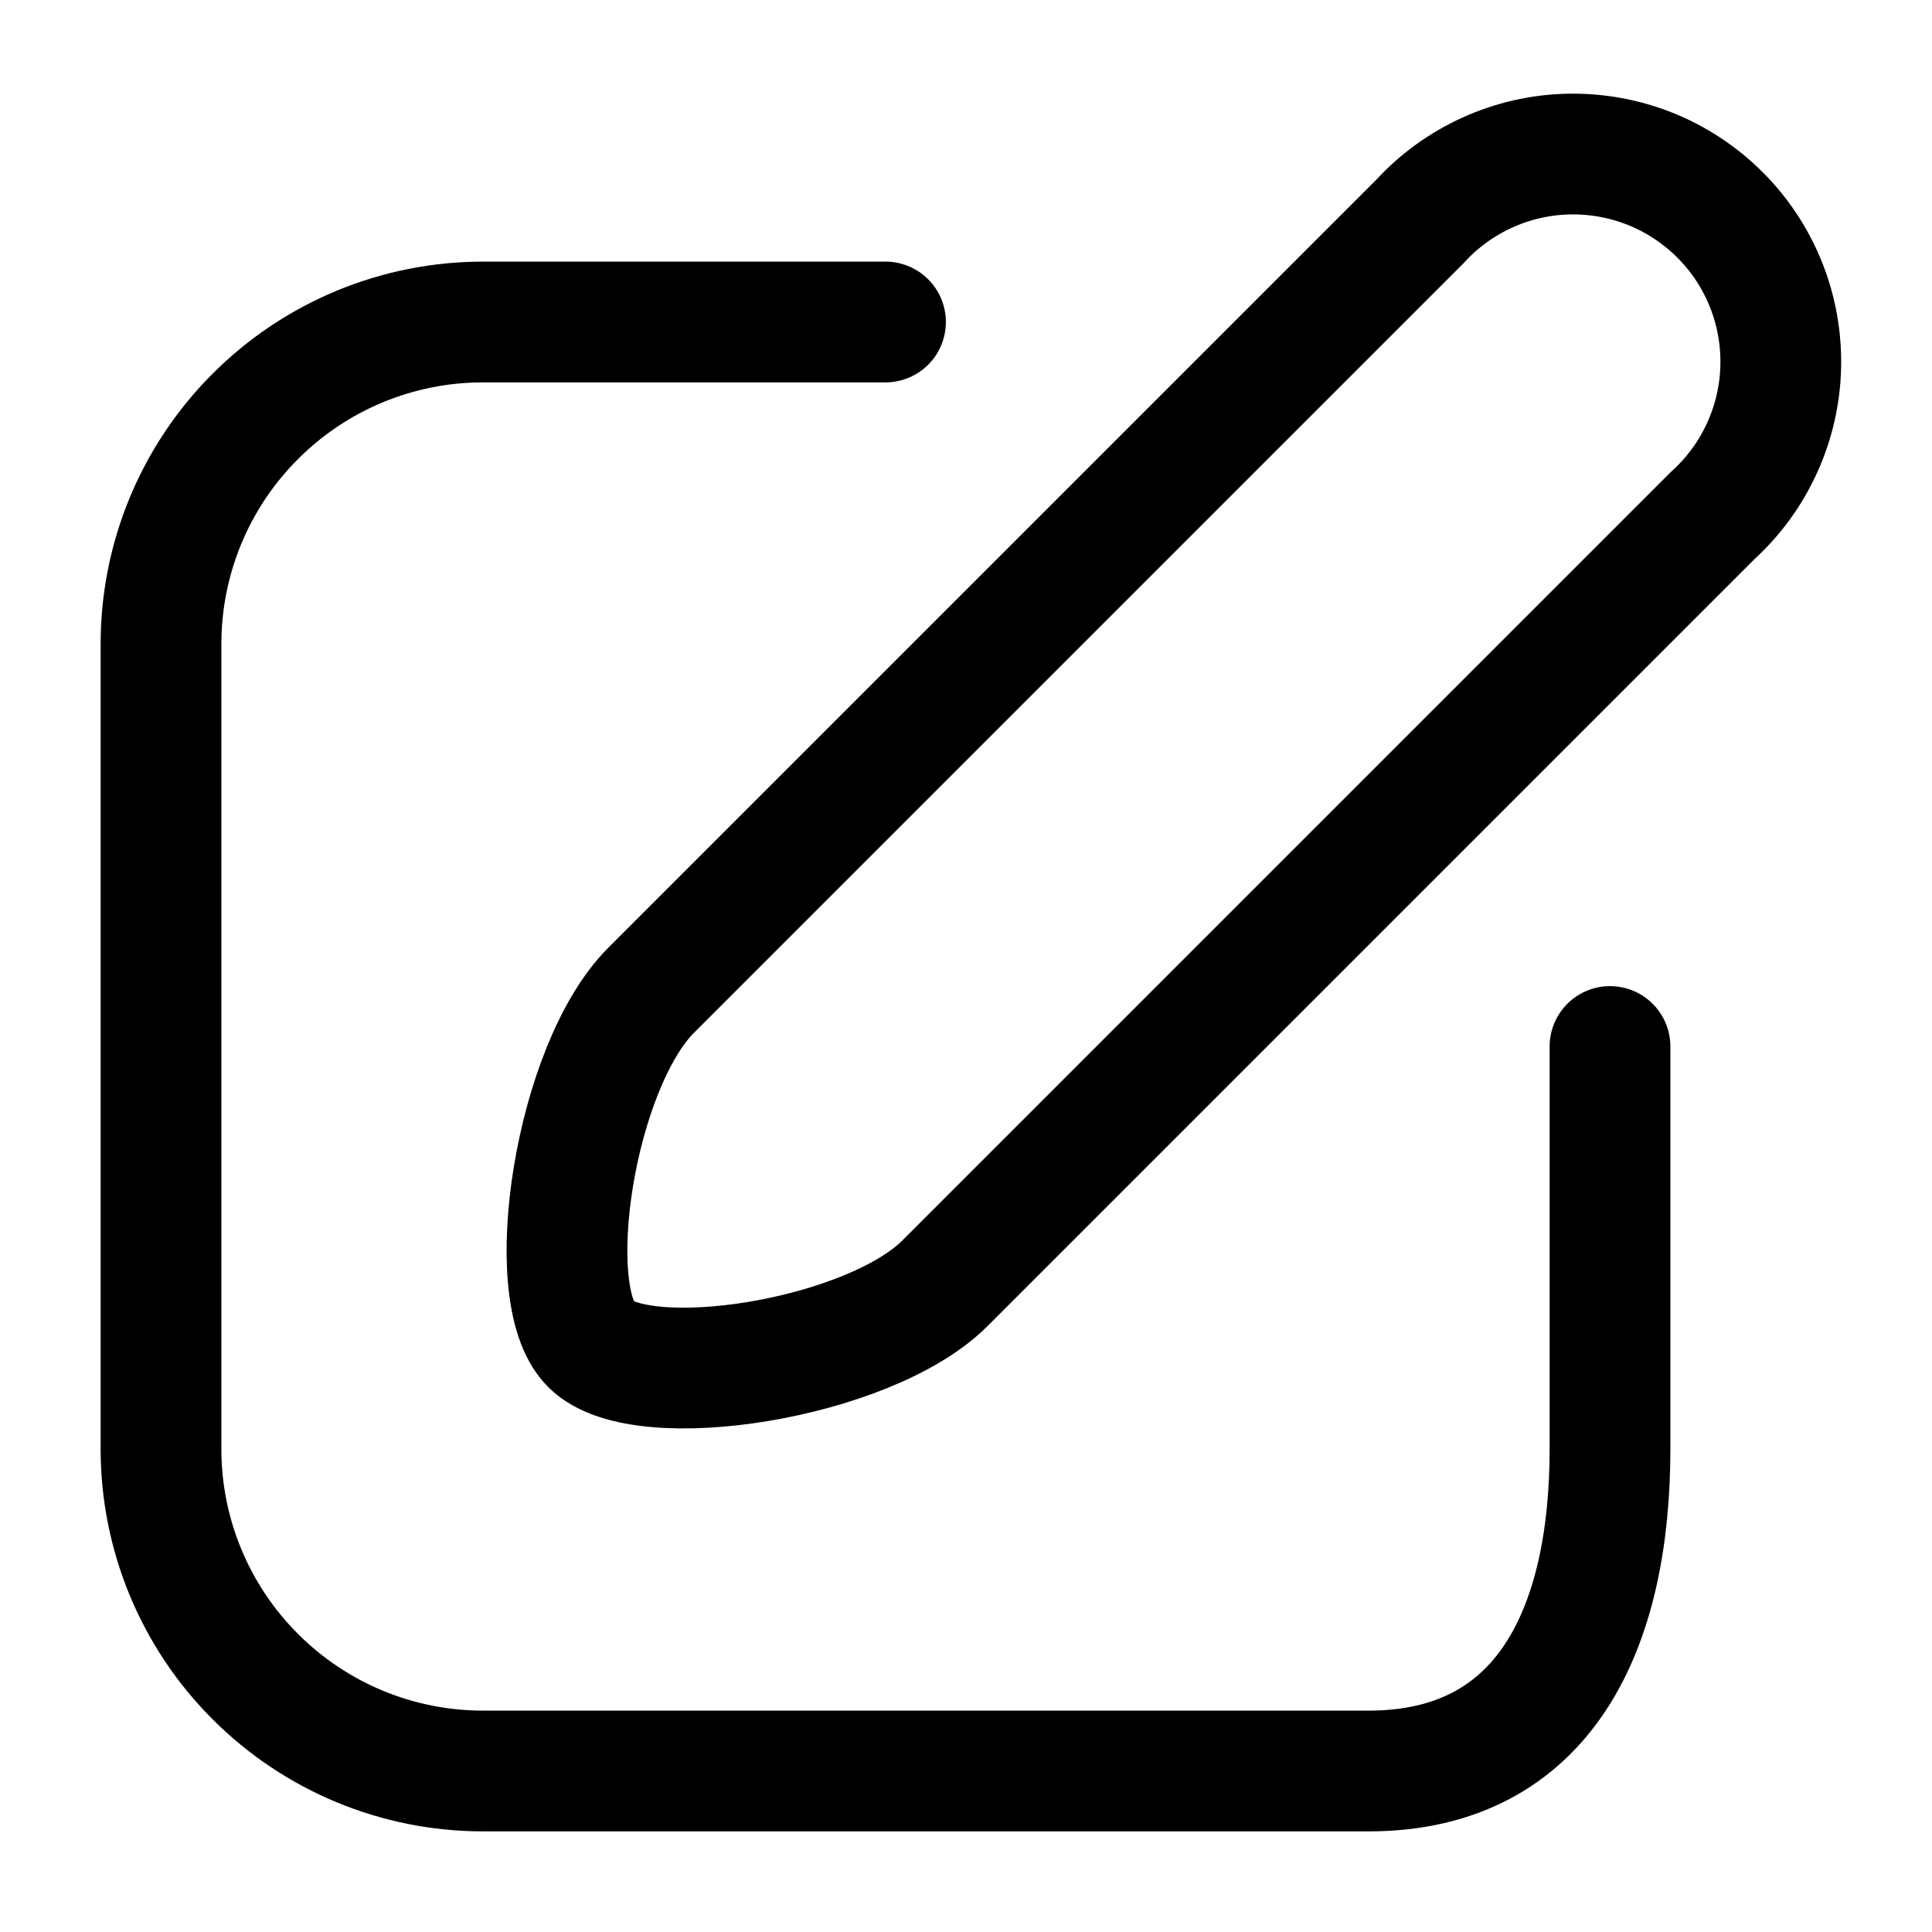
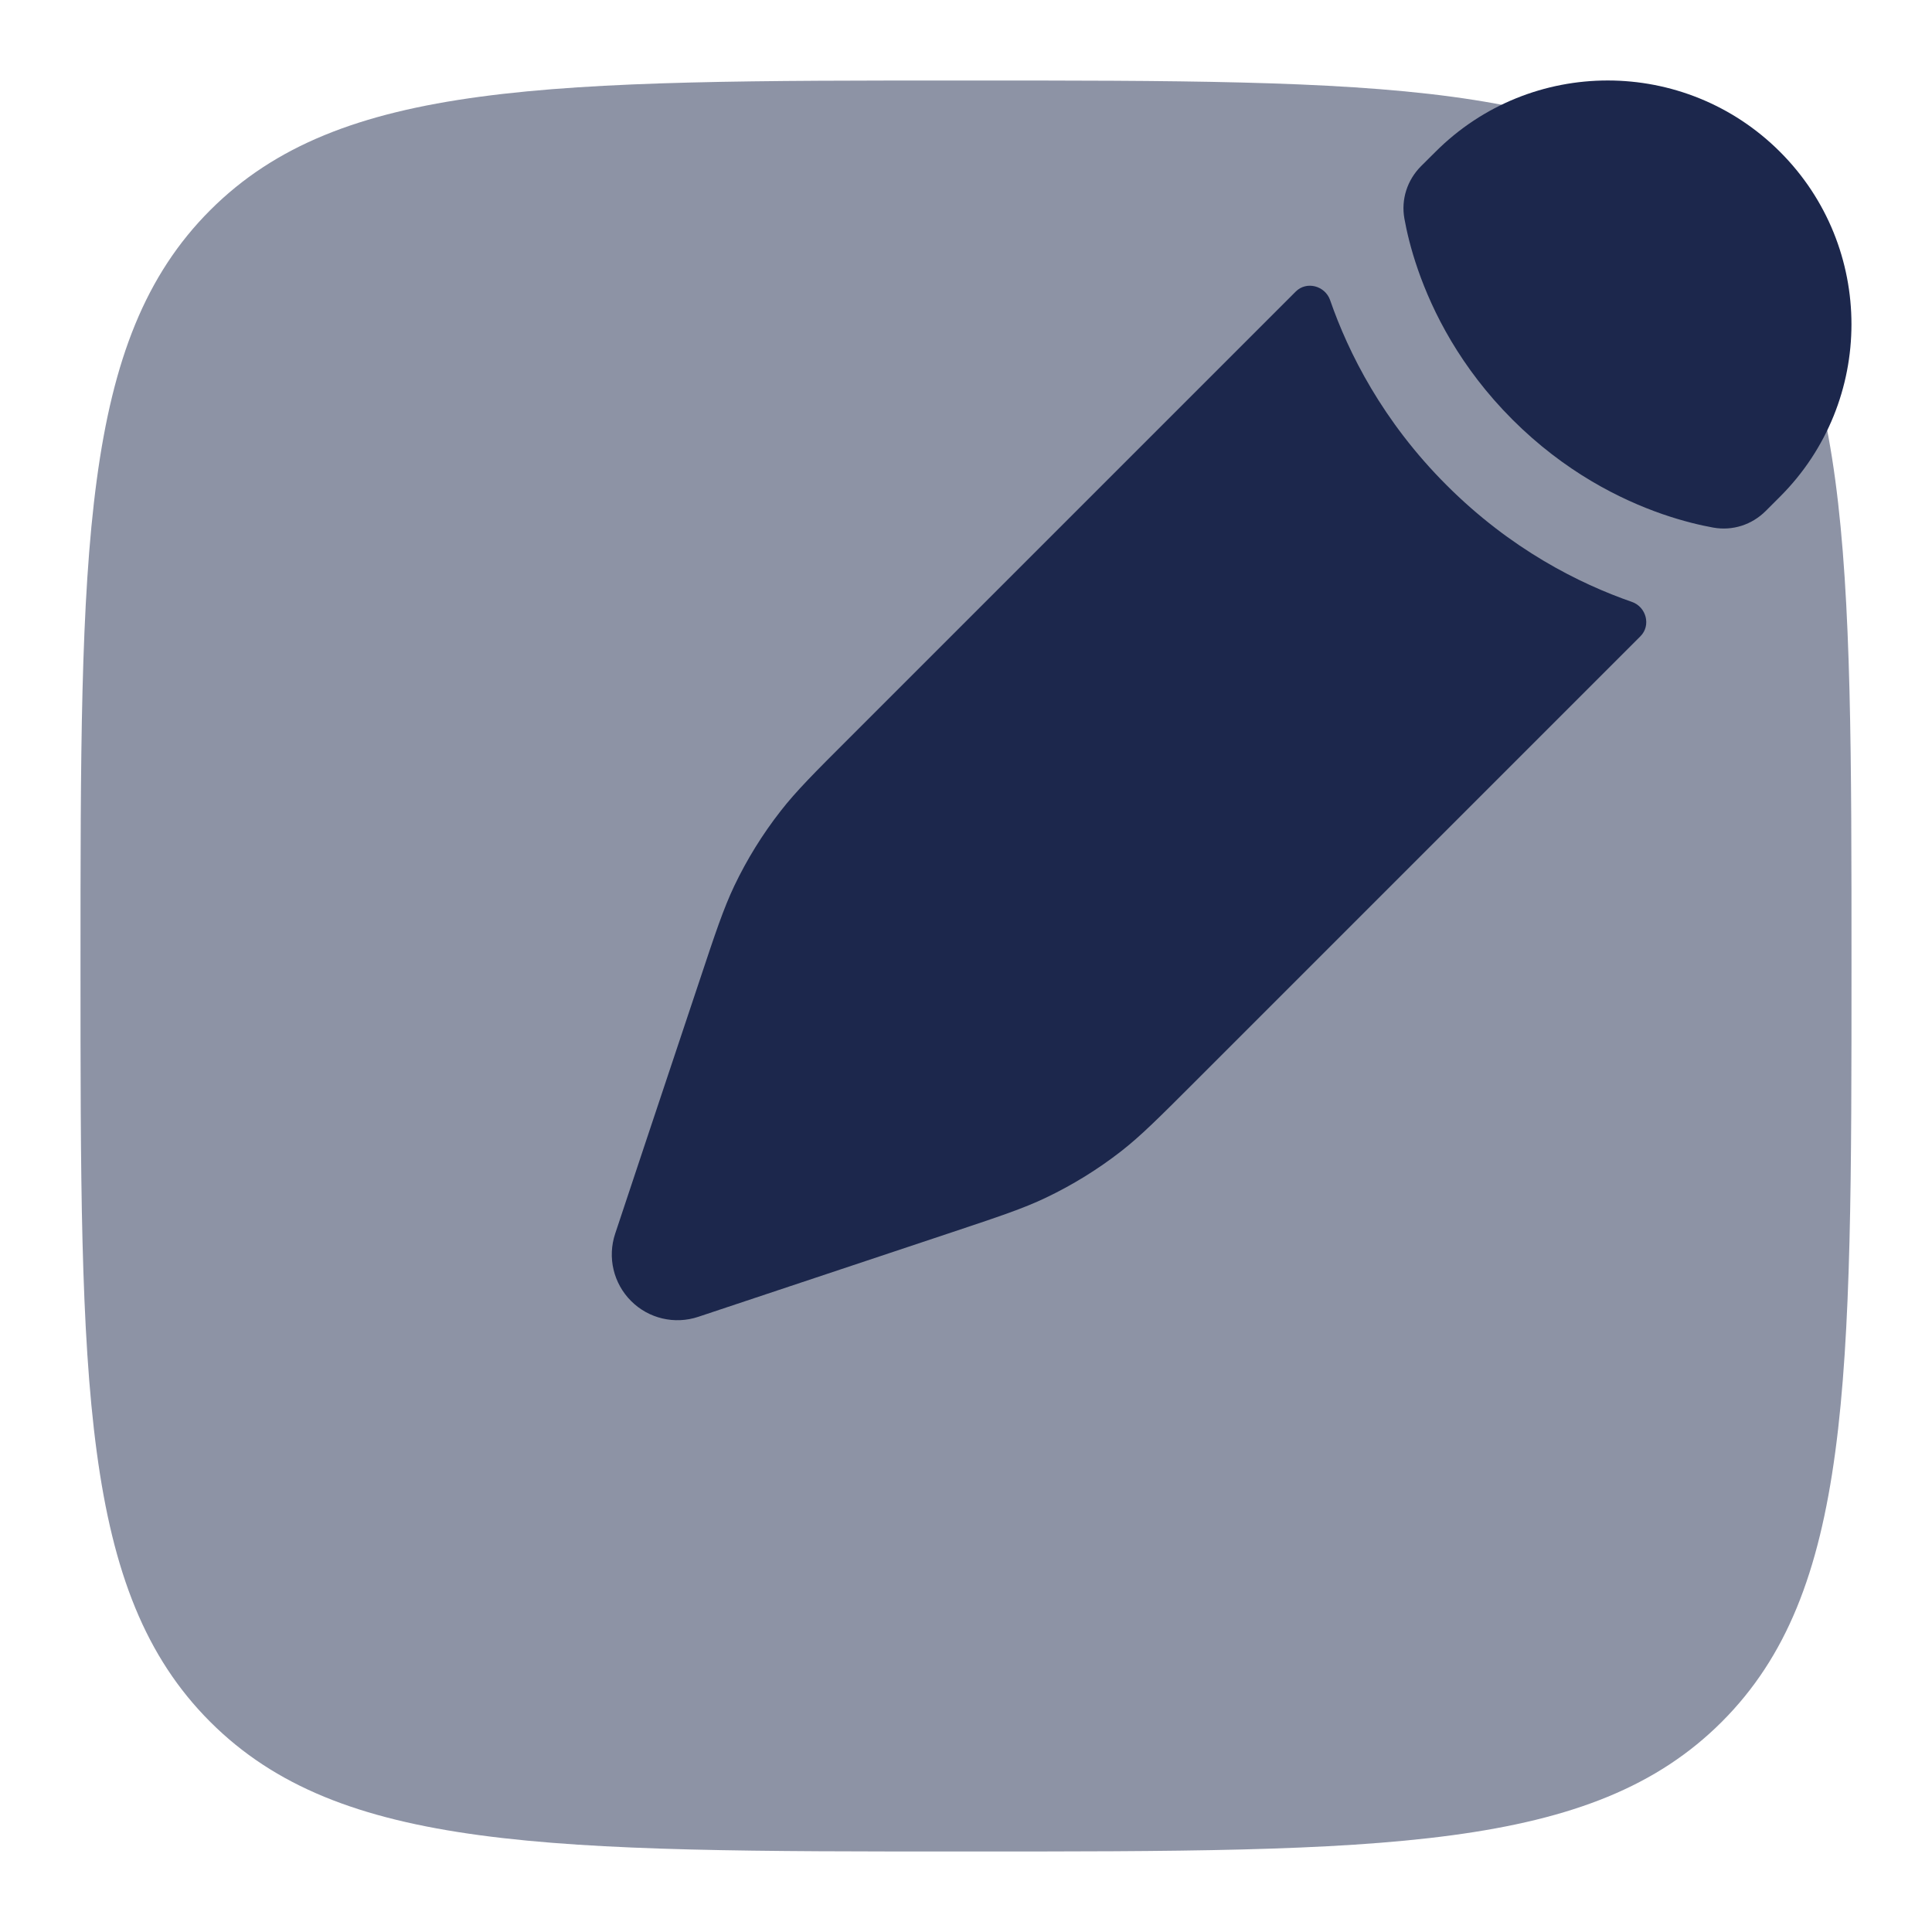
<svg xmlns="http://www.w3.org/2000/svg" width="800px" height="800px" viewBox="0 0 24 24" fill="none">
-   <path d="M21.28 6.4L11.74 15.94C10.79 16.89 7.97 17.33 7.34 16.7C6.71 16.07 7.14 13.25 8.09 12.3L17.64 2.75C17.875 2.493 18.16 2.287 18.478 2.143C18.796 1.999 19.139 1.921 19.488 1.914C19.836 1.907 20.182 1.97 20.506 2.1C20.829 2.23 21.122 2.425 21.369 2.672C21.615 2.918 21.808 3.212 21.938 3.536C22.067 3.86 22.129 4.206 22.121 4.555C22.113 4.903 22.034 5.246 21.889 5.564C21.745 5.881 21.538 6.165 21.28 6.4V6.4Z" stroke="#000000" stroke-width="1.5" stroke-linecap="round" stroke-linejoin="round" />
-   <path d="M11 4H6C4.939 4 3.922 4.421 3.172 5.172C2.421 5.922 2 6.939 2 8V18C2 19.061 2.421 20.078 3.172 20.828C3.922 21.579 4.939 22 6 22H17C19.21 22 20 20.2 20 18V13" stroke="#000000" stroke-width="1.5" stroke-linecap="round" stroke-linejoin="round" />
+   <path opacity="0.5" d="M1 12C1 6.815 1 4.222 2.611 2.611C4.222 1 6.815 1 12 1C17.185 1 19.778 1 21.389 2.611C23 4.222 23 6.815 23 12C23 17.185 23 19.778 21.389 21.389C19.778 23 17.185 23 12 23C6.815 23 4.222 23 2.611 21.389C1 19.778 1 17.185 1 12Z" fill="#1C274C" />
+   <path d="M13.926 14.302C14.171 14.111 14.393 13.889 14.838 13.444L20.378 7.904C20.512 7.77 20.451 7.539 20.272 7.477C19.618 7.25 18.767 6.824 17.971 6.028C17.175 5.233 16.75 4.382 16.523 3.728C16.46 3.549 16.23 3.488 16.096 3.622L10.556 9.162C10.111 9.606 9.889 9.829 9.698 10.074C9.472 10.363 9.279 10.675 9.121 11.006C8.988 11.287 8.888 11.585 8.69 12.181L8.433 12.951L8.024 14.177L7.642 15.325C7.544 15.619 7.62 15.942 7.839 16.161C8.057 16.38 8.381 16.456 8.674 16.358L9.823 15.975L11.048 15.567L11.819 15.31L11.819 15.31C12.415 15.111 12.713 15.012 12.993 14.878C13.324 14.72 13.637 14.527 13.926 14.302Z" fill="#1C274C" />
+   <path d="M22.113 6.169C23.295 4.987 23.295 3.069 22.113 1.887C20.93 0.704 19.013 0.704 17.831 1.887L17.652 2.065C17.481 2.237 17.403 2.477 17.446 2.716C17.473 2.867 17.523 3.087 17.614 3.349C17.796 3.874 18.14 4.564 18.788 5.212C19.436 5.86 20.125 6.204 20.65 6.386C20.913 6.477 21.133 6.527 21.283 6.554C21.523 6.597 21.763 6.519 21.935 6.347L22.113 6.169Z" fill="#1C274C" />
</svg>
